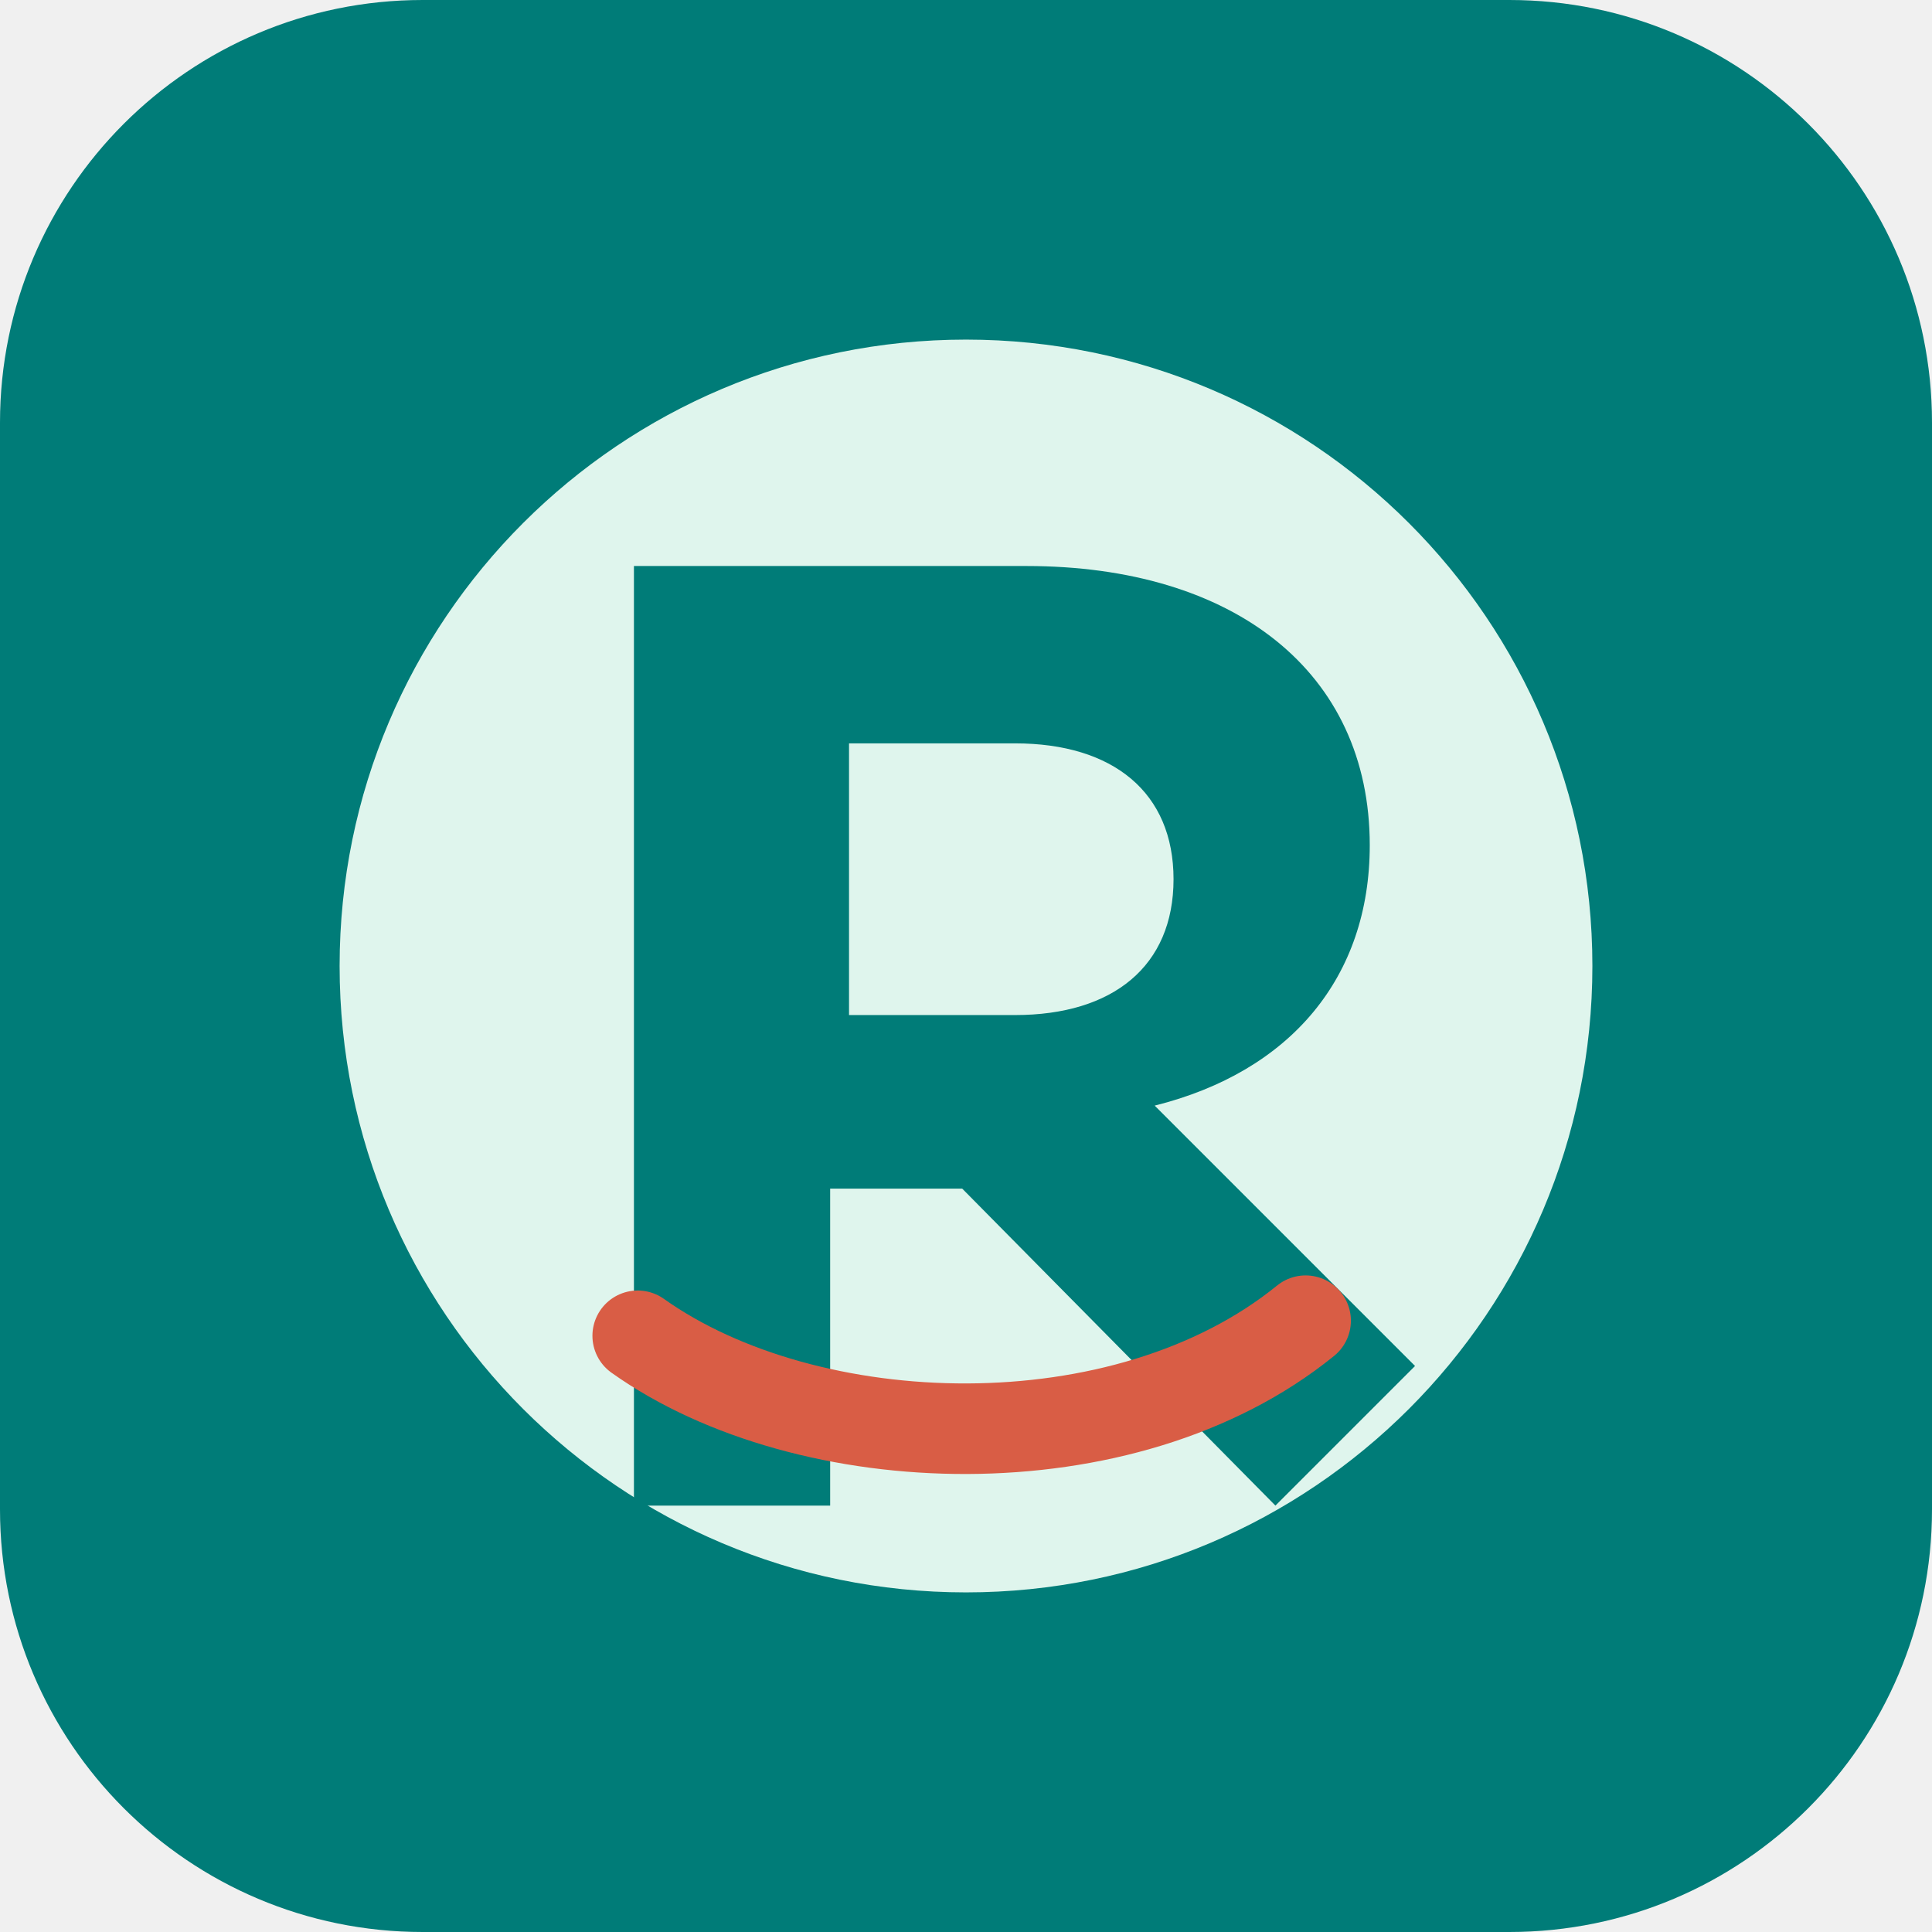
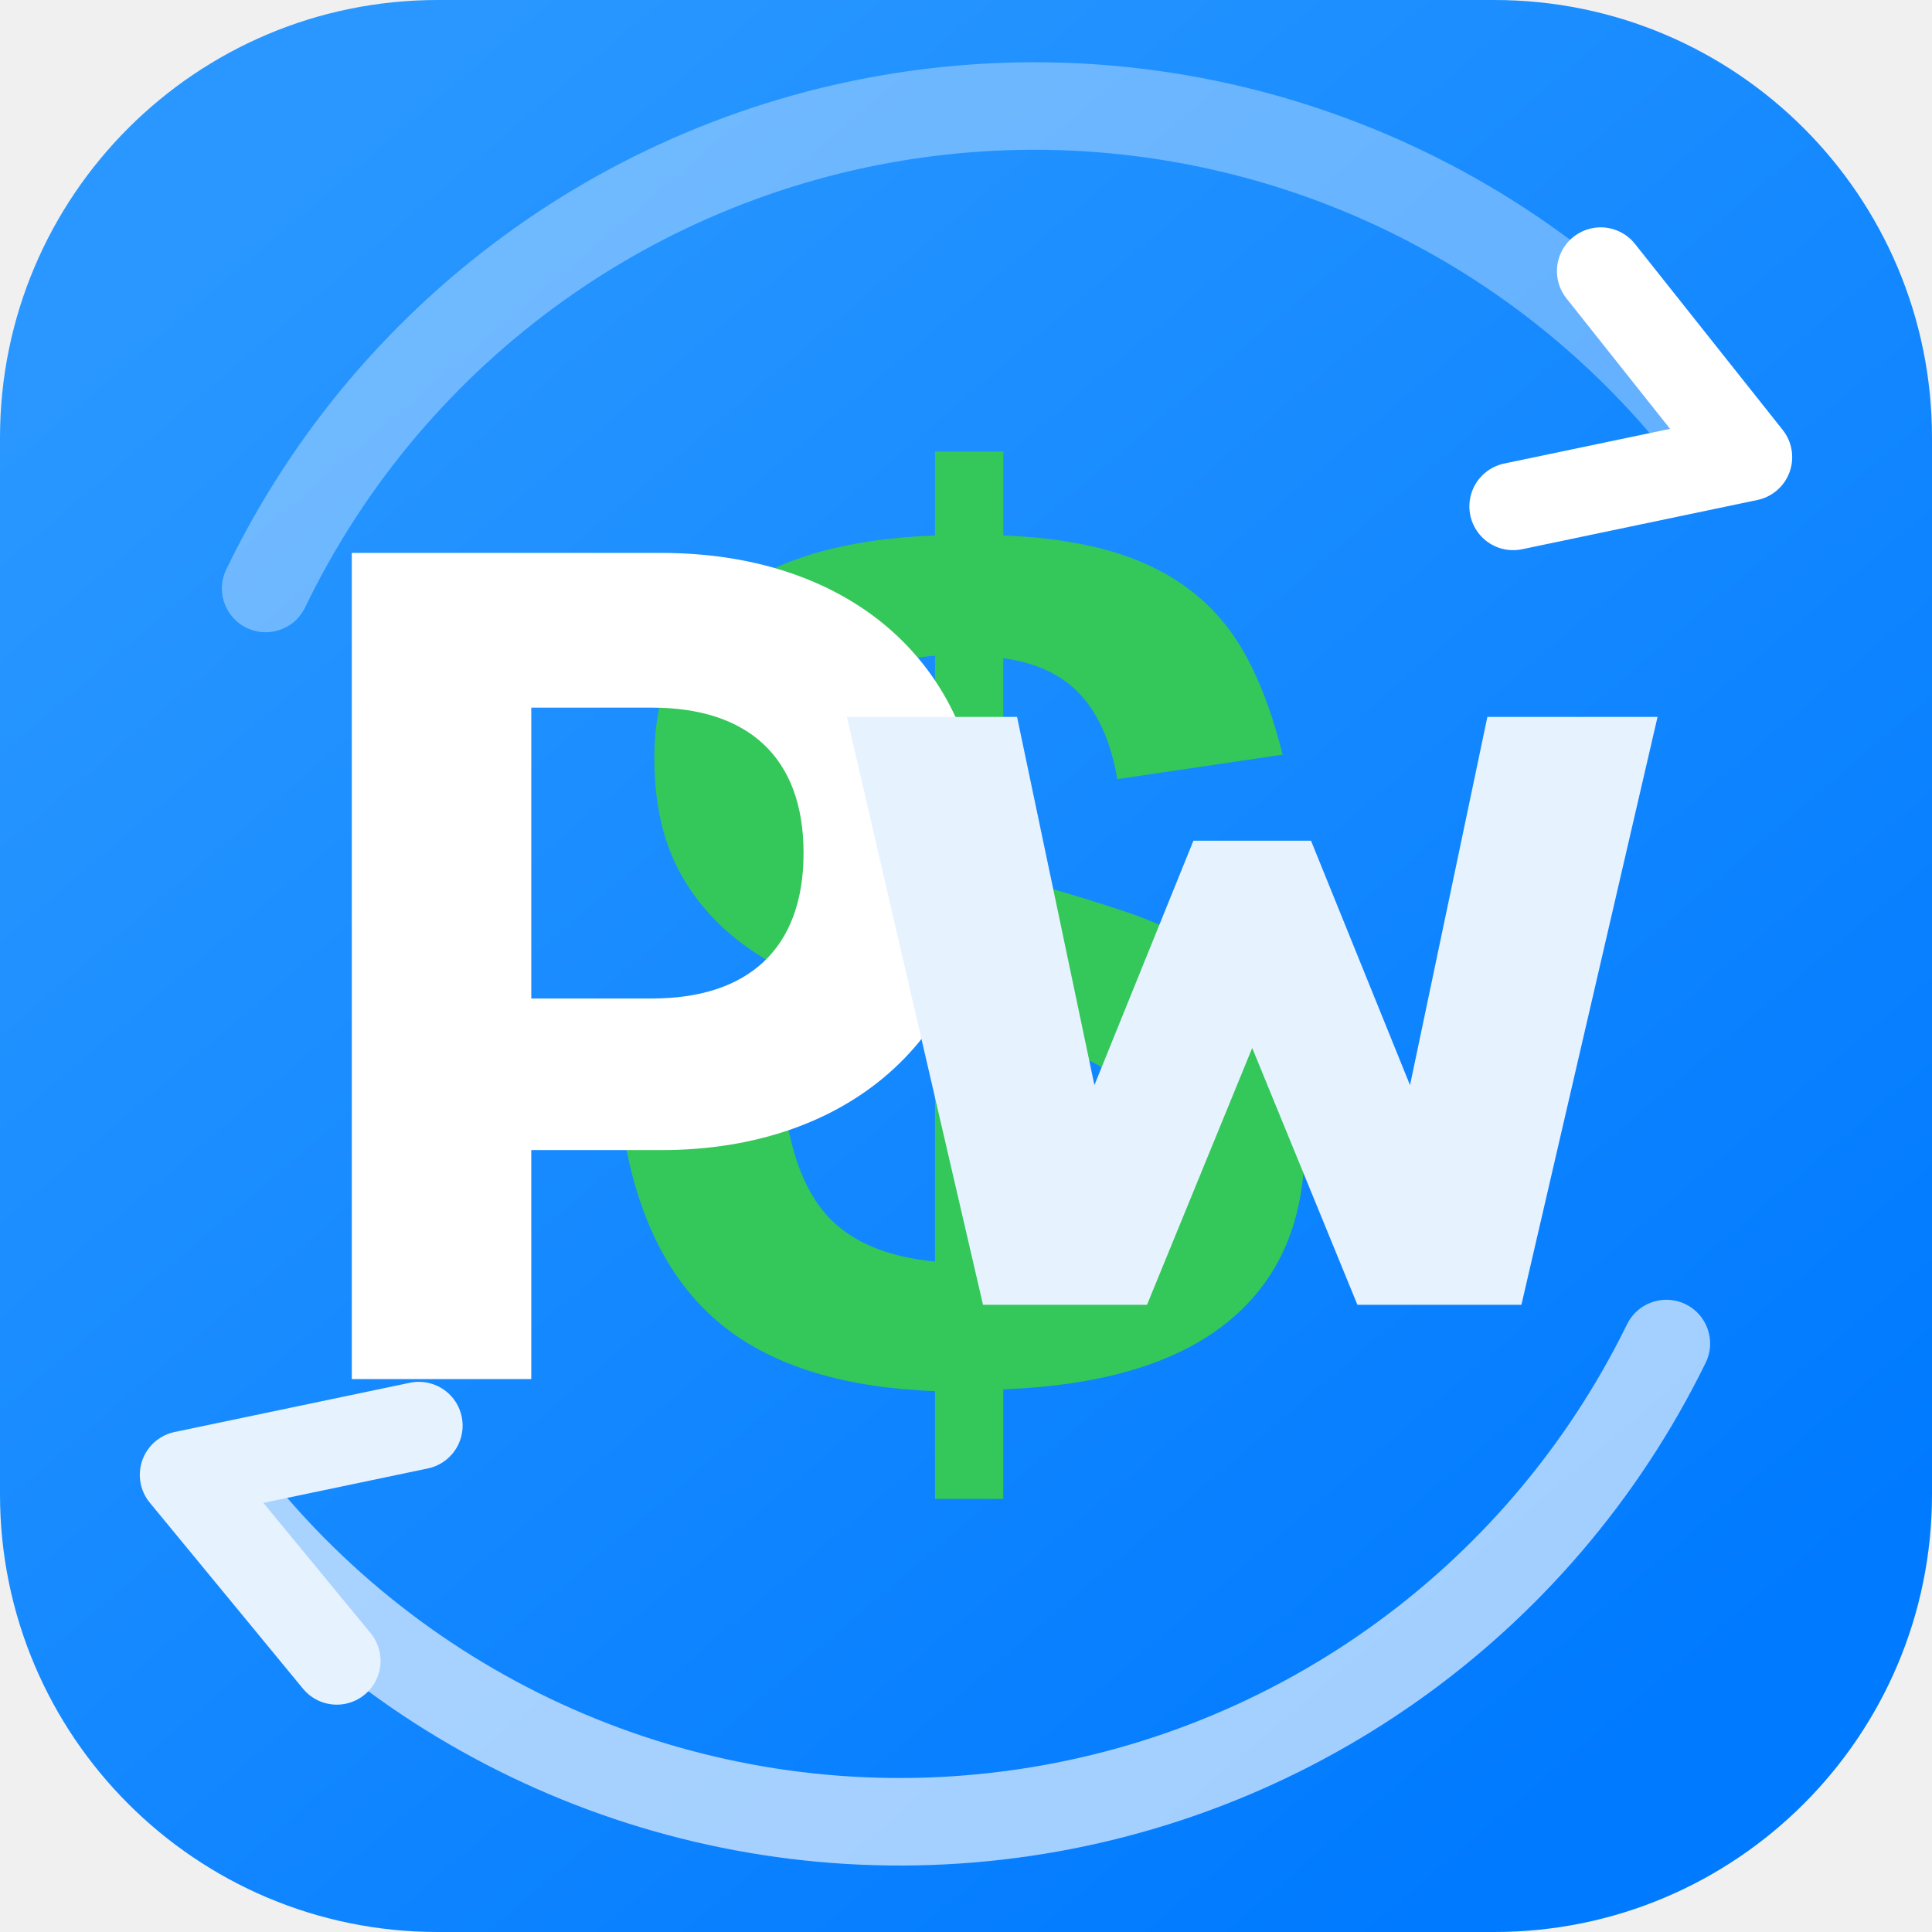
- <svg xmlns="http://www.w3.org/2000/svg" viewBox="0 0 512 512">
-   <rect width="512" height="512" rx="112" fill="#007c78" />
-   <circle cx="256" cy="256" r="166" fill="#dff5ed" />
-   <path fill="#007c78" d="M173 150h99c55 0 91 28 91 74 0 35-21 60-57 69l69 69-37 37-83-84h-35v84h-52V150zm52 47v72h44c26 0 42-13 42-36 0-23-16-36-42-36h-44z" />
-   <path d="M169 354c45 32 129 35 177-4" fill="none" stroke="#d95d45" stroke-linecap="round" stroke-width="24" />
+ <svg xmlns="http://www.w3.org/2000/svg" viewBox="0 0 512 512" role="img" aria-labelledby="title">
+   <defs>
+     <linearGradient id="blue" x1="76" y1="48" x2="432" y2="464" gradientUnits="userSpaceOnUse">
+       <stop stop-color="#2997ff" />
+       <stop offset="1" stop-color="#007aff" />
+     </linearGradient>
+   </defs>
+   <rect width="512" height="512" rx="116" fill="url(#blue)" />
+   <g transform="translate(256 256) scale(1.45) translate(-256 -256)">
+     <path d="M128 187A156 156 0 0 1 390 157" fill="none" stroke="rgba(255,255,255,.34)" stroke-linecap="round" stroke-width="16" />
+     <path d="m372 129 27 34-43 9" fill="none" stroke="#fff" stroke-linecap="round" stroke-linejoin="round" stroke-width="16" />
+     <path d="M384 325A156 156 0 0 1 123 355" fill="none" stroke="rgba(231,242,255,.7)" stroke-linecap="round" stroke-width="16" />
+     <path d="m141 383-28-34 43-9" fill="none" stroke="#e7f2ff" stroke-linecap="round" stroke-linejoin="round" stroke-width="16" />
+   </g>
+   <text x="256" y="372" fill="#34c759" font-family="Arial Rounded MT Bold, Arial, sans-serif" font-size="340" font-weight="800" text-anchor="middle">$</text>
+   <g transform="translate(256 256) scale(.82) translate(-310.5 -271.5)">
+     <path fill="#fff" d="M112 138h100c62 0 104 37 104 96s-42 97-104 97h-42v74h-58V138Zm58 50v94h39c31 0 49-16 49-47s-18-47-49-47h-39Z" />
+     <path fill="#e7f2ff" d="M272 191h55l25 119 32-79h38l32 79 25-119h55l-44 190h-53l-34-83-34 83h-53l-44-190Z" />
+   </g>
</svg>
